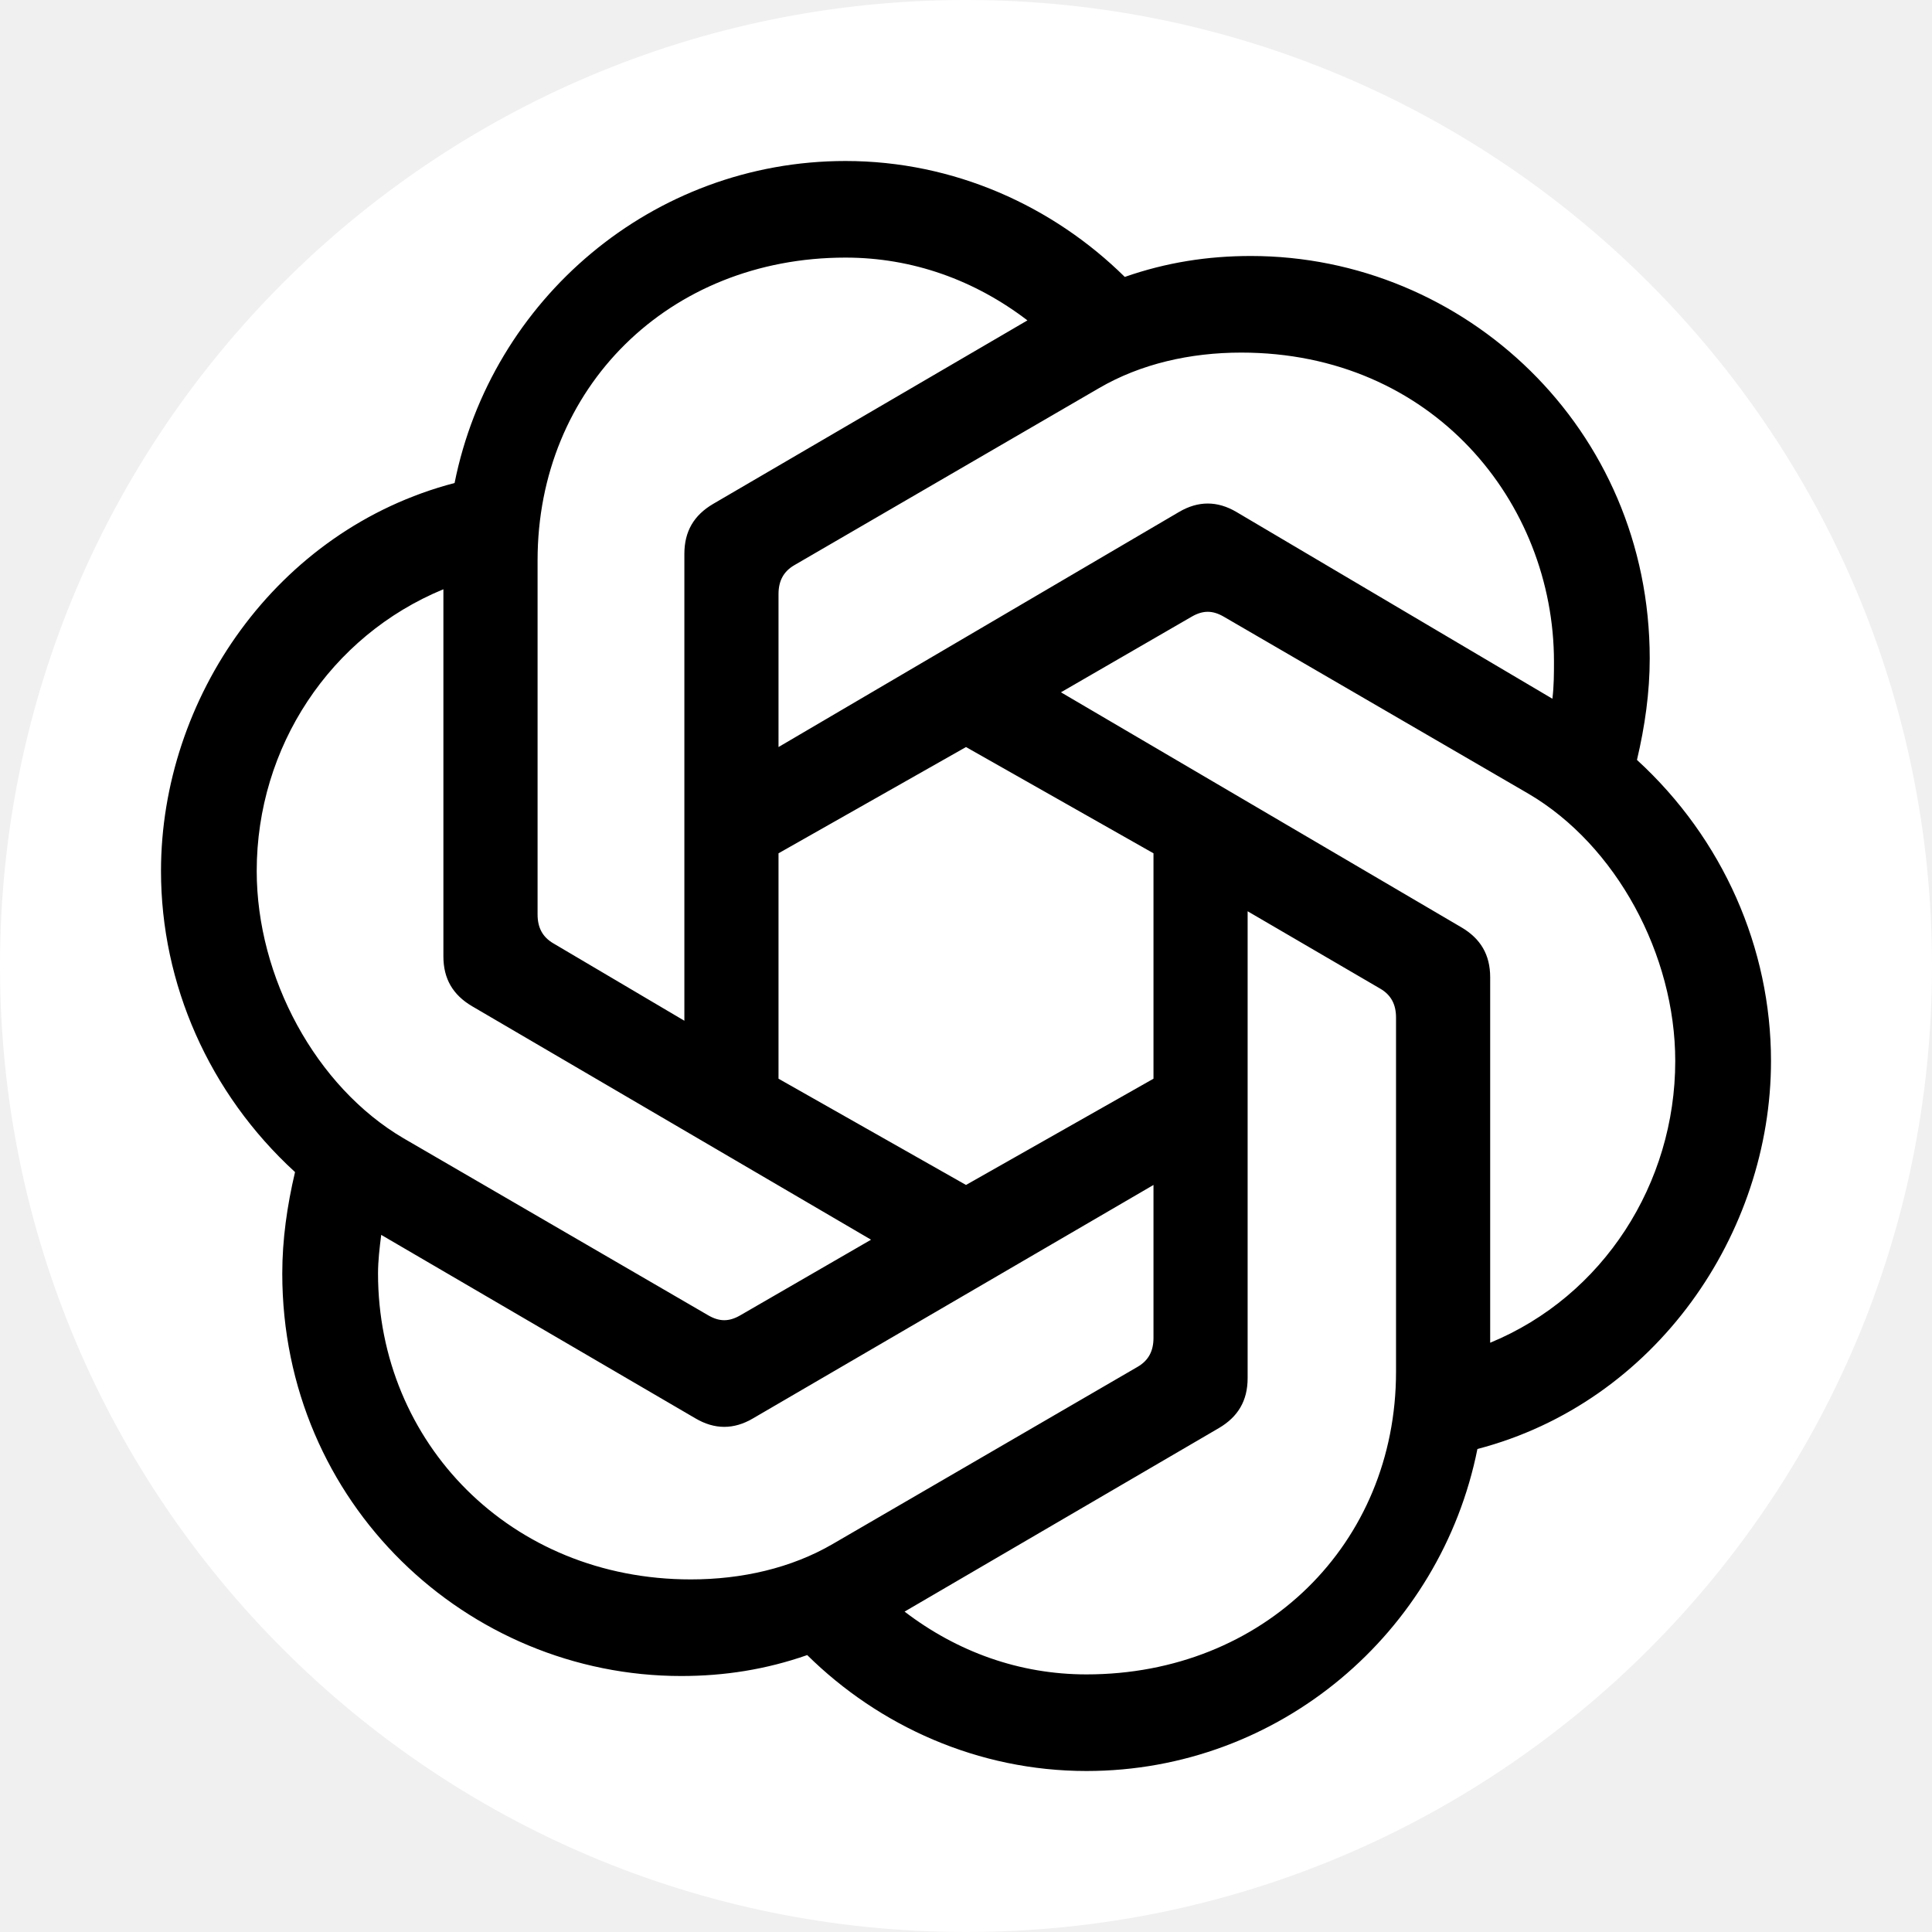
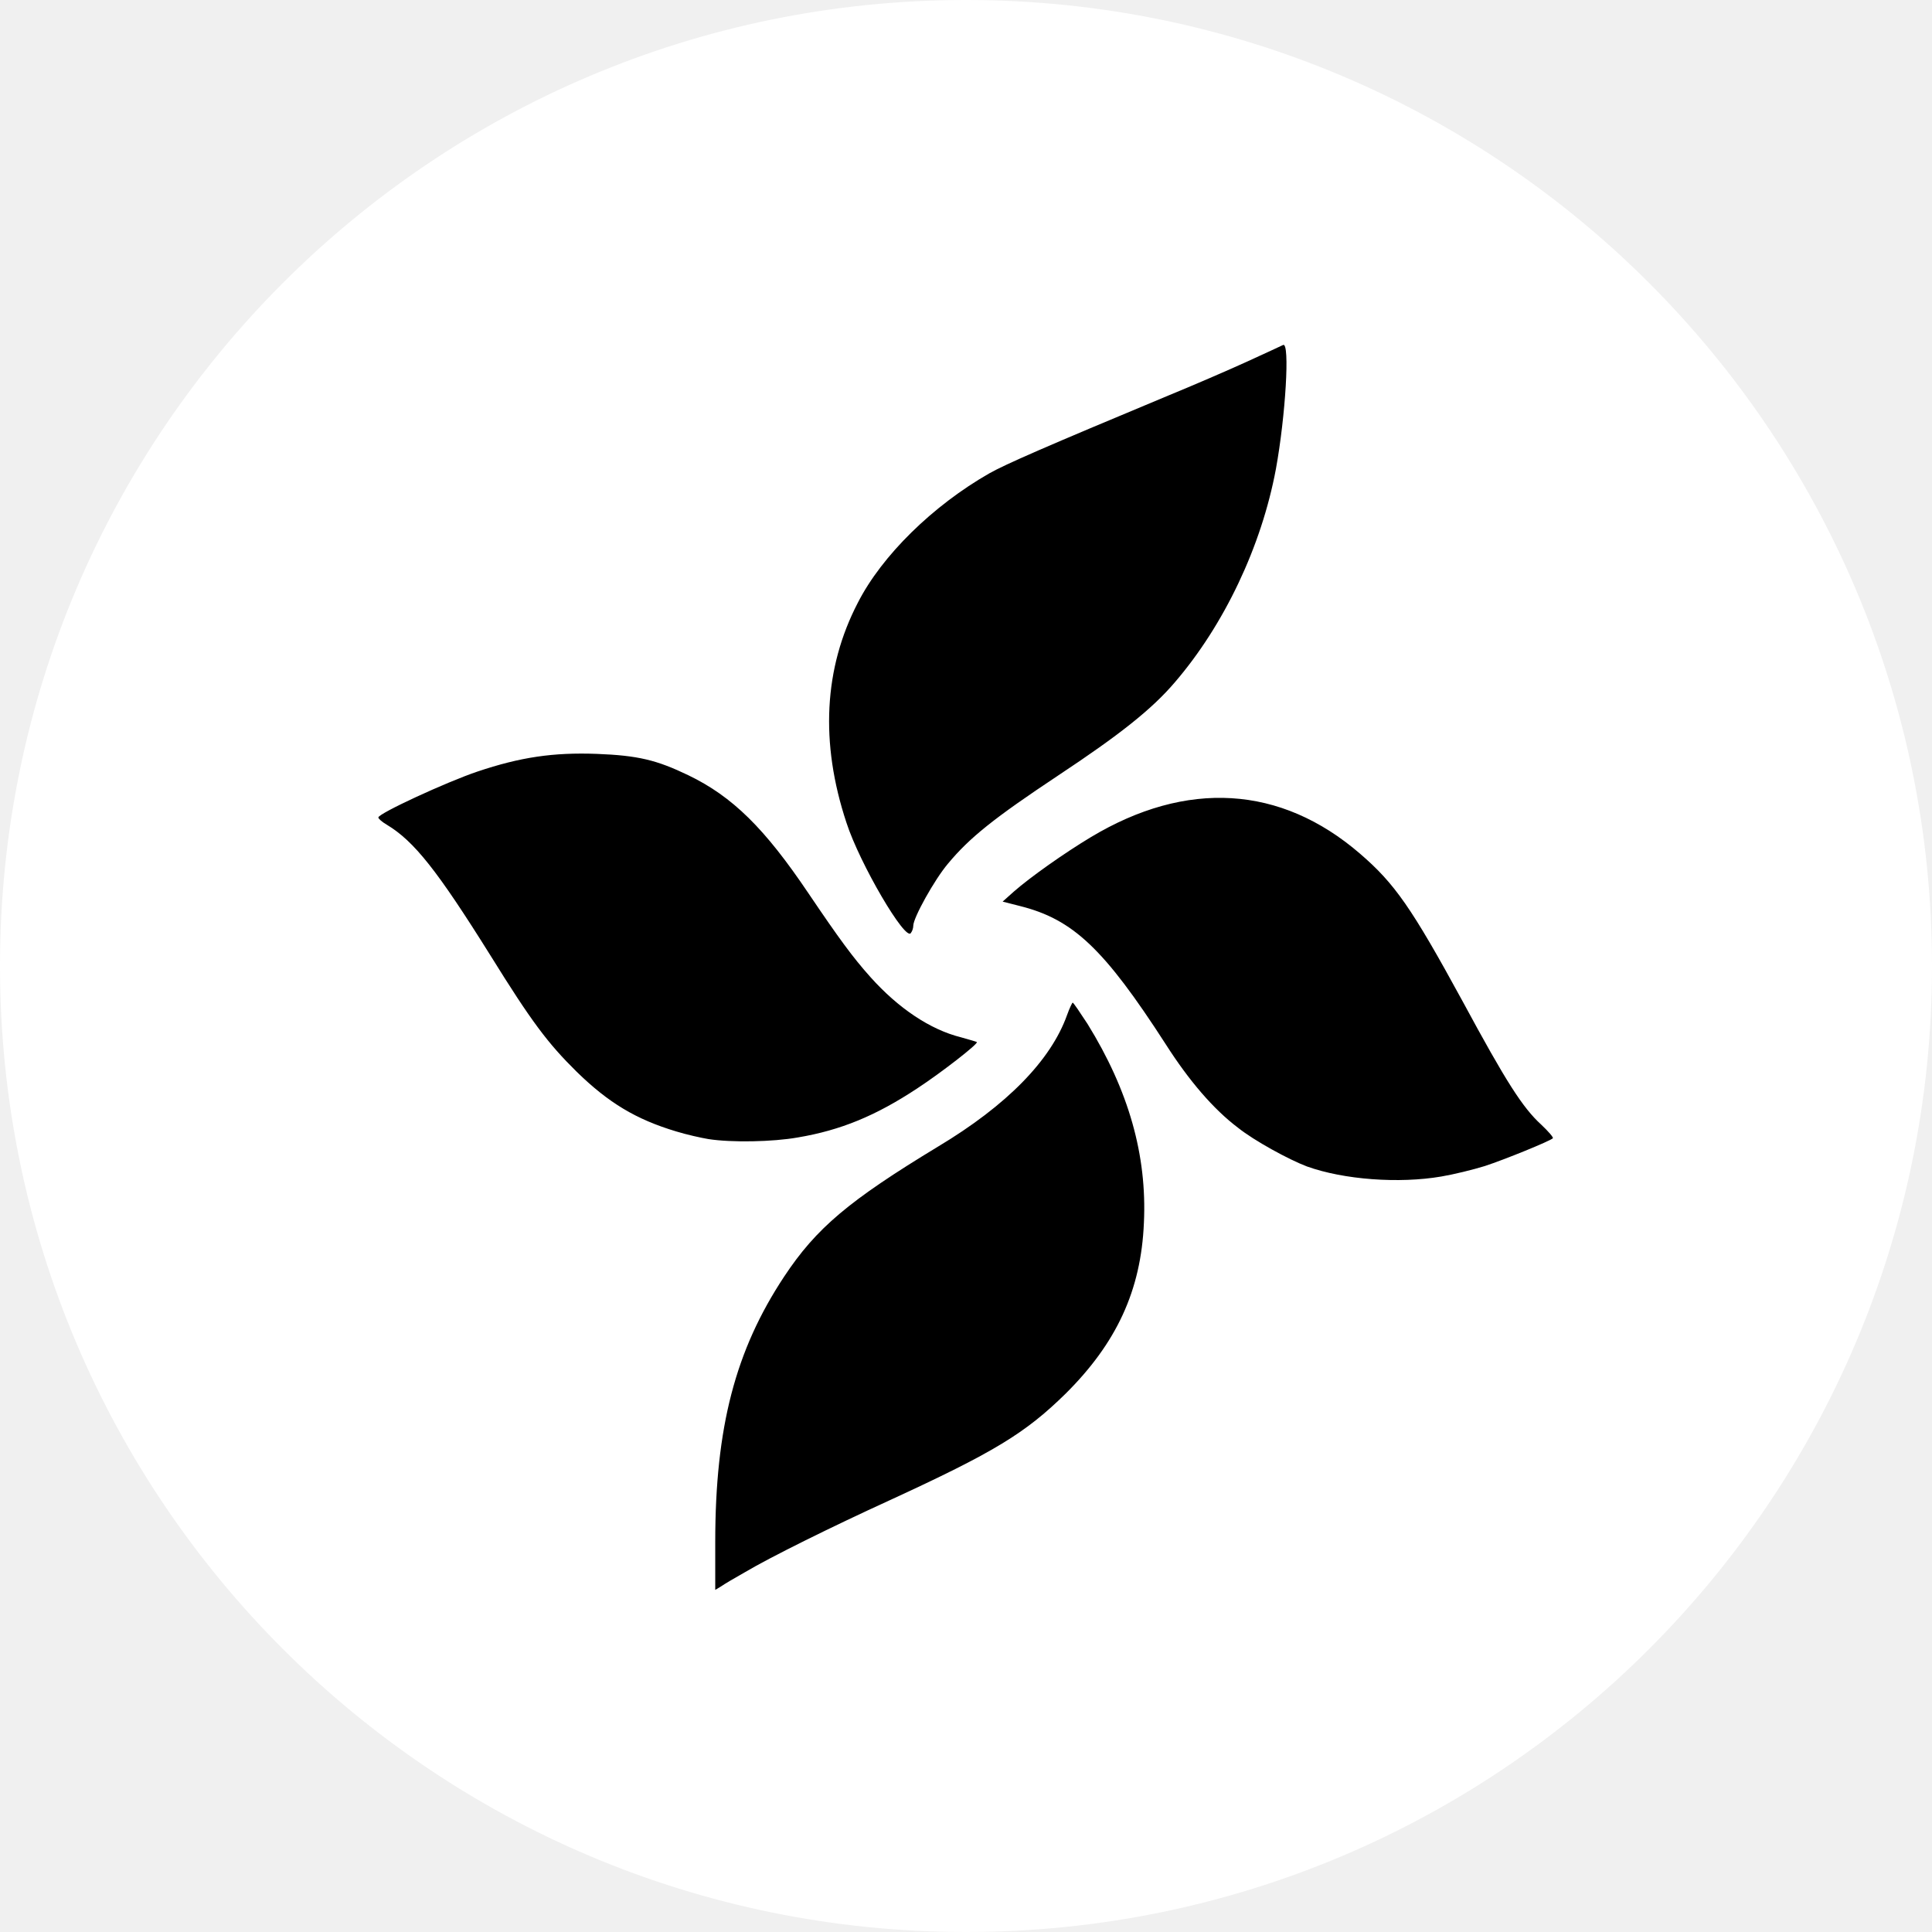
<svg xmlns="http://www.w3.org/2000/svg" width="48" height="48" viewBox="0 0 48 48" fill="none">
  <rect width="48" height="48" rx="24" fill="white" />
-   <path d="M19.342 18.56V14.76C19.342 14.44 19.461 14.2 19.738 14.04L27.31 9.64C28.341 9.04 29.57 8.76 30.838 8.76C35.595 8.76 38.608 12.48 38.608 16.44C38.608 16.72 38.608 17.04 38.569 17.36L30.719 12.72C30.244 12.44 29.768 12.44 29.292 12.72L19.342 18.56ZM37.023 33.36V24.28C37.023 23.72 36.785 23.32 36.309 23.04L26.359 17.2L29.609 15.32C29.887 15.16 30.125 15.16 30.402 15.32L37.974 19.72C40.155 21 41.621 23.72 41.621 26.36C41.621 29.399 39.837 32.2 37.023 33.36ZM17.003 25.36L13.752 23.44C13.475 23.28 13.356 23.04 13.356 22.72V13.92C13.356 9.64 16.607 6.4 21.007 6.4C22.672 6.4 24.218 6.96 25.526 7.96L17.717 12.52C17.241 12.8 17.003 13.2 17.003 13.761L17.003 25.36ZM24 29.44L19.342 26.8V21.2L24 18.56L28.658 21.2V26.8L24 29.44ZM26.993 41.6C25.328 41.6 23.782 41.04 22.474 40.04L30.283 35.48C30.759 35.2 30.997 34.8 30.997 34.24V22.64L34.287 24.56C34.565 24.72 34.684 24.96 34.684 25.28V34.08C34.684 38.36 31.393 41.6 26.993 41.6ZM17.598 32.68L10.025 28.28C7.845 27 6.378 24.28 6.378 21.64C6.378 18.56 8.202 15.8 11.016 14.64V23.76C11.016 24.32 11.254 24.72 11.73 25L21.641 30.8L18.39 32.68C18.113 32.84 17.875 32.84 17.598 32.68ZM17.162 39.24C12.682 39.24 9.392 35.84 9.392 31.64C9.392 31.32 9.431 31 9.471 30.68L17.28 35.24C17.756 35.52 18.232 35.52 18.707 35.24L28.658 29.44V33.24C28.658 33.56 28.539 33.8 28.261 33.96L20.689 38.36C19.659 38.96 18.43 39.24 17.162 39.24ZM26.993 44C31.79 44 35.794 40.56 36.706 36C41.146 34.84 44 30.64 44 26.36C44 23.56 42.811 20.84 40.67 18.88C40.868 18.04 40.987 17.2 40.987 16.36C40.987 10.64 36.389 6.36 31.076 6.36C30.006 6.36 28.975 6.52 27.945 6.88C26.16 5.12 23.703 4 21.007 4C16.21 4 12.206 7.44 11.294 12C6.854 13.16 4 17.36 4 21.64C4 24.44 5.189 27.16 7.33 29.12C7.132 29.96 7.013 30.8 7.013 31.64C7.013 37.36 11.611 41.64 16.924 41.64C17.994 41.64 19.025 41.48 20.055 41.12C21.839 42.88 24.297 44 26.993 44Z" fill="black" />
+   <path d="M 18.51 39.06 C 19.15 38.68 20.69 37.92 22.09 37.28 C 24.7 36.08 25.47 35.61 26.47 34.63 C 27.74 33.37 28.35 32.06 28.42 30.38 C 28.5 28.7 28.04 27.09 27.02 25.44 C 26.83 25.15 26.67 24.91 26.65 24.91 C 26.64 24.91 26.57 25.05 26.51 25.22 C 26.11 26.34 25.02 27.46 23.3 28.49 C 21.09 29.83 20.28 30.51 19.48 31.72 C 18.27 33.55 17.77 35.46 17.77 38.31 L 17.77 39.5 L 17.92 39.41 C 17.99 39.36 18.26 39.2 18.51 39.06 Z M 35.81 29.23 C 36.11 29.18 36.6 29.06 36.89 28.97 C 37.38 28.81 38.51 28.35 38.58 28.28 C 38.6 28.26 38.47 28.11 38.29 27.94 C 37.83 27.52 37.42 26.88 36.34 24.88 C 35.07 22.55 34.65 21.95 33.79 21.21 C 31.82 19.51 29.48 19.37 27.1 20.8 C 26.45 21.19 25.6 21.79 25.19 22.15 L 24.91 22.4 L 25.34 22.51 C 26.66 22.84 27.43 23.57 28.96 25.94 C 29.54 26.85 30.15 27.56 30.76 28.02 C 31.16 28.34 32.02 28.81 32.47 28.98 C 33.39 29.31 34.76 29.41 35.81 29.23 Z M 19.82 28.26 C 20.89 28.08 21.76 27.72 22.79 27.04 C 23.4 26.64 24.31 25.93 24.27 25.89 C 24.26 25.88 24.08 25.83 23.87 25.77 C 23.11 25.58 22.32 25.05 21.63 24.28 C 21.19 23.79 20.84 23.31 20.09 22.2 C 19.0 20.58 18.2 19.79 17.1 19.26 C 16.31 18.88 15.85 18.77 14.83 18.73 C 13.75 18.69 12.93 18.81 11.86 19.17 C 11.09 19.43 9.4 20.21 9.4 20.31 C 9.4 20.34 9.49 20.42 9.61 20.49 C 10.29 20.9 10.86 21.62 12.18 23.73 C 13.21 25.39 13.61 25.92 14.33 26.63 C 15.12 27.4 15.8 27.81 16.8 28.11 C 17.06 28.19 17.42 28.27 17.6 28.3 C 18.18 28.39 19.2 28.37 19.82 28.26 Z M 22.69 23.0 C 22.69 22.8 23.22 21.85 23.55 21.46 C 24.09 20.81 24.69 20.33 26.3 19.26 C 27.81 18.26 28.62 17.62 29.19 16.95 C 30.41 15.53 31.34 13.58 31.7 11.65 C 31.94 10.33 32.05 8.5 31.88 8.57 C 31.84 8.59 31.43 8.78 30.97 8.99 C 30.51 9.2 29.63 9.58 29.02 9.83 C 25.95 11.11 24.99 11.53 24.58 11.76 C 23.18 12.56 21.91 13.8 21.31 14.98 C 20.47 16.6 20.37 18.45 21.03 20.44 C 21.36 21.46 22.5 23.4 22.63 23.18 C 22.67 23.13 22.69 23.05 22.69 23.0 Z" fill="black" />
</svg>
